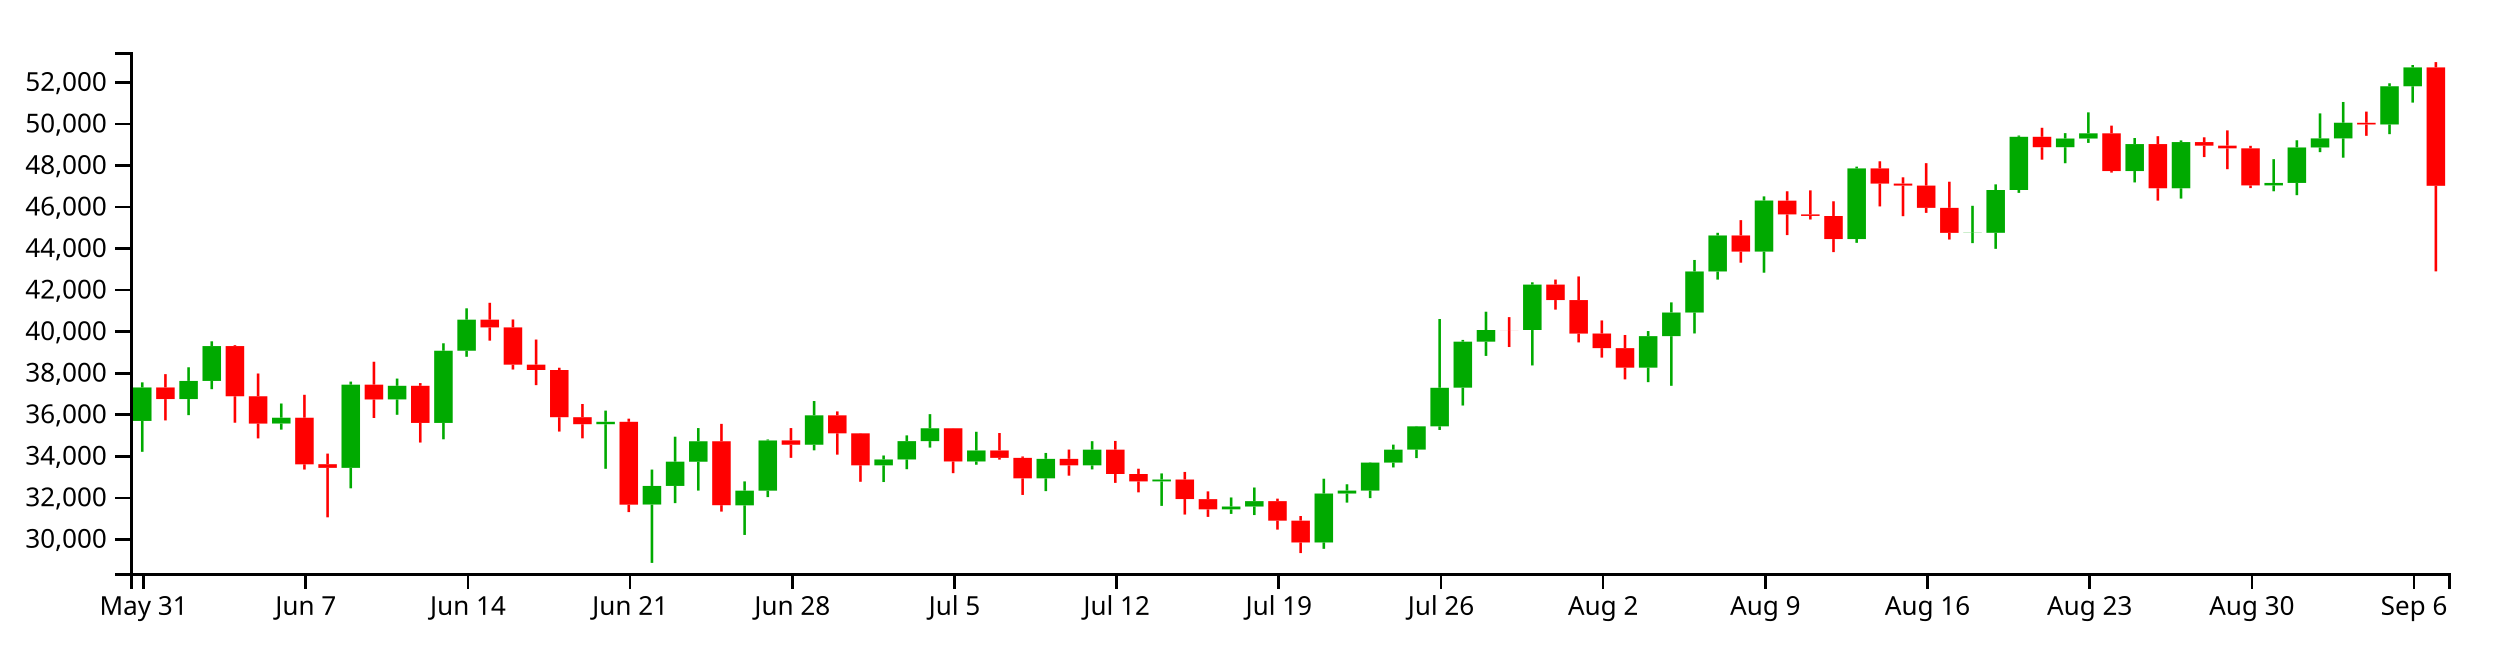
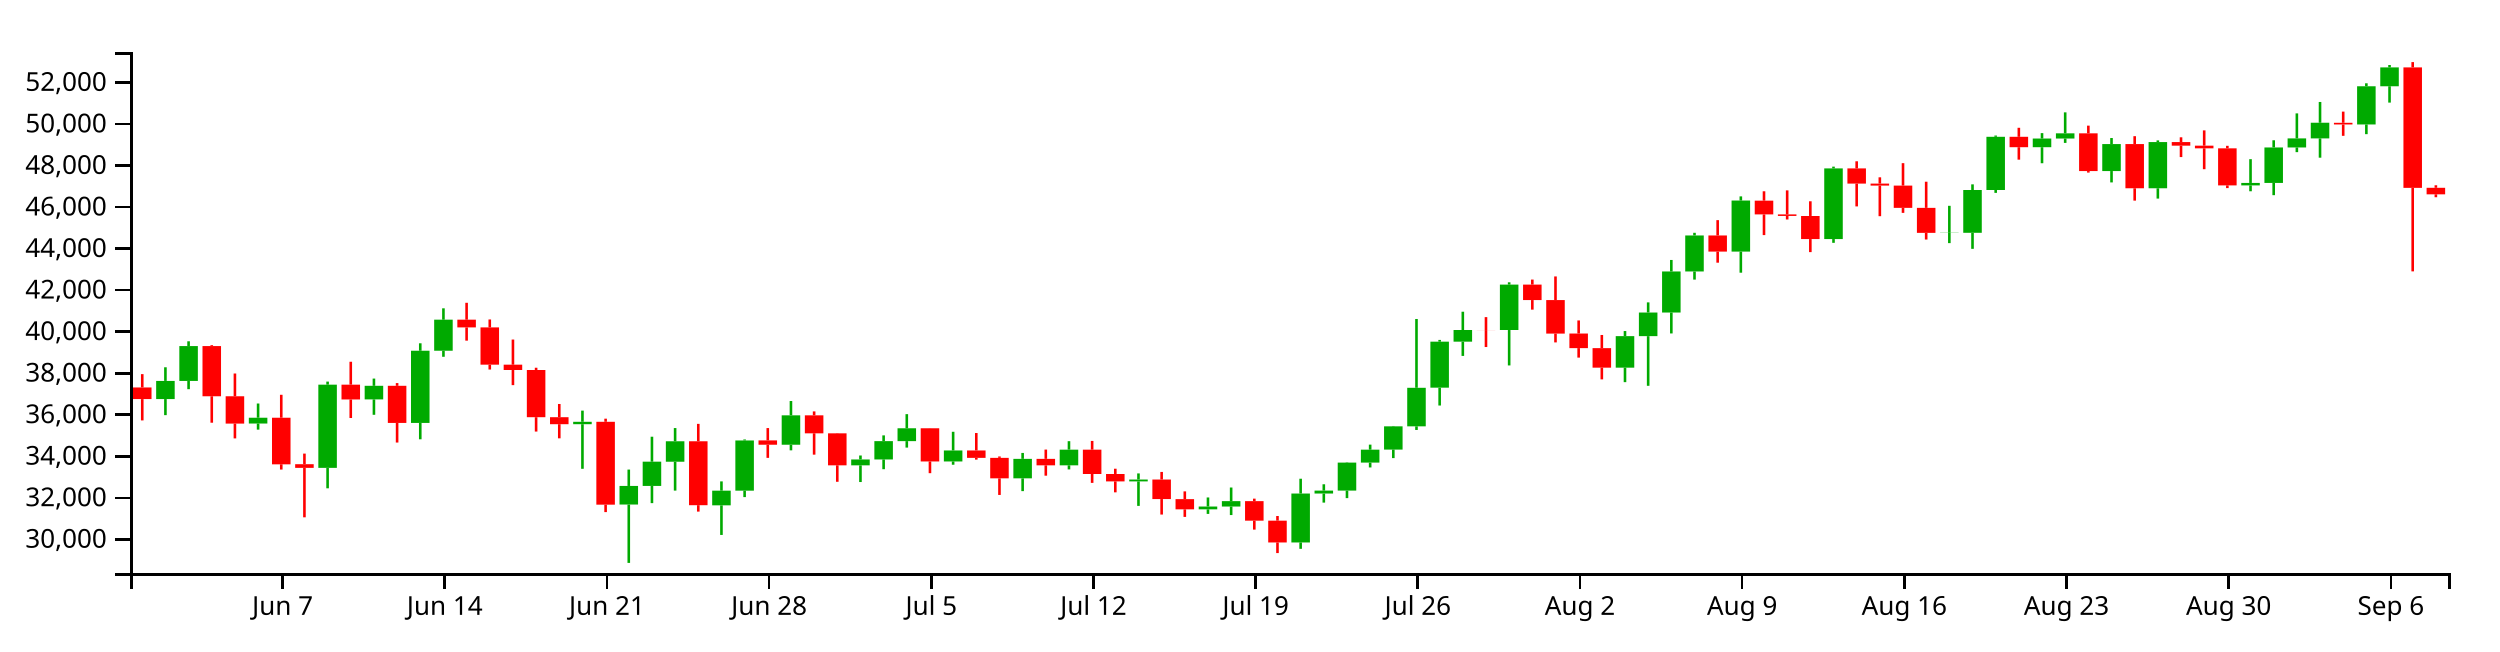
<svg xmlns="http://www.w3.org/2000/svg" version="1.1" width="960" height="250">
  <g transform="translate(50,20)">
    <style>.axis path,.axis line{fill:none;stroke:#000;shape-rendering:crispEdges;}path.candle{stroke:#000000;}path.candle.body{stroke-width:0;}path.candle.up{fill:#00AA00;stroke:#00AA00;}path.candle.down{fill:#FF0000;stroke:#FF0000;}</style>
    <g class="candlestick">
      <g class="data">
-         <path class="candle body up" d="M 1.068 141.637 l 7.117 0 L 8.185 128.778 l -7.117 0 L 1.068 141.637 M 18.86 133.235 l 7.117 0 L 25.978 126.267 l -7.117 0 L 18.86 133.235 M 27.757 126.267 l 7.117 0 L 34.874 112.885 l -7.117 0 L 27.757 126.267 M 54.446 142.636 l 7.117 0 L 61.563 140.401 l -7.117 0 L 54.446 142.636 M 81.136 159.664 l 7.117 0 L 88.253 127.707 l -7.117 0 L 81.136 159.664 M 98.928 133.371 l 7.117 0 L 106.046 128.155 l -7.117 0 L 98.928 133.371 M 116.721 142.396 l 7.117 0 L 123.838 114.689 l -7.117 0 L 116.721 142.396 M 125.618 114.689 l 7.117 0 L 132.735 102.761 l -7.117 0 L 125.618 114.689 M 178.996 142.894 l 7.117 0 L 186.114 141.965 l -7.117 0 L 178.996 142.894 M 196.789 173.752 l 7.117 0 L 203.906 166.611 l -7.117 0 L 196.789 173.752 M 205.686 166.611 l 7.117 0 L 212.803 157.293 l -7.117 0 L 205.686 166.611 M 214.582 157.317 l 7.117 0 L 221.699 149.438 l -7.117 0 L 214.582 157.317 M 232.375 174.055 l 7.117 0 L 239.492 168.413 l -7.117 0 L 232.375 174.055 M 241.271 168.413 l 7.117 0 L 248.389 149.141 l -7.117 0 L 241.271 168.413 M 259.064 150.779 l 7.117 0 L 266.182 139.48 l -7.117 0 L 259.064 150.779 M 285.754 158.694 l 7.117 0 L 292.871 156.428 l -7.117 0 L 285.754 158.694 M 294.65 156.428 l 7.117 0 L 301.767 149.39 l -7.117 0 L 294.65 156.428 M 303.547 149.39 l 7.117 0 L 310.664 144.466 l -7.117 0 L 303.547 149.39 M 321.339 157.197 l 7.117 0 L 328.457 152.971 l -7.117 0 L 321.339 157.197 M 348.029 163.692 l 7.117 0 L 355.146 156.195 l -7.117 0 L 348.029 163.692 M 365.822 158.69 l 7.117 0 L 372.939 152.66 l -7.117 0 L 365.822 158.69 M 392.511 164.861 l 7.117 0 L 399.628 164.136 l -7.117 0 L 392.511 164.861 M 419.2 175.588 l 7.117 0 L 426.317 174.502 l -7.117 0 L 419.2 175.588 M 428.097 174.502 l 7.117 0 L 435.214 172.441 l -7.117 0 L 428.097 174.502 M 454.786 188.296 l 7.117 0 L 461.903 169.523 l -7.117 0 L 454.786 188.296 M 463.683 169.523 l 7.117 0 L 470.8 168.38 l -7.117 0 L 463.683 169.523 M 472.579 168.382 l 7.117 0 L 479.696 157.644 l -7.117 0 L 472.579 168.382 M 481.475 157.644 l 7.117 0 L 488.593 152.667 l -7.117 0 L 481.475 157.644 M 490.372 152.64 l 7.117 0 L 497.489 143.713 l -7.117 0 L 490.372 152.64 M 499.268 143.713 l 7.117 0 L 506.385 128.907 l -7.117 0 L 499.268 143.713 M 508.165 128.877 l 7.117 0 L 515.282 111.201 l -7.117 0 L 508.165 128.877 M 517.061 111.211 l 7.117 0 L 524.178 106.722 l -7.117 0 L 517.061 111.211 M 534.854 106.731 l 7.117 0 L 541.971 89.283 l -7.117 0 L 534.854 106.731 M 579.336 121.176 l 7.117 0 L 586.453 109.086 l -7.117 0 L 579.336 121.176 M 588.233 109.086 l 7.117 0 L 595.35 100 l -7.117 0 L 588.233 109.086 M 597.129 100 l 7.117 0 L 604.246 84.255 l -7.117 0 L 597.129 100 M 606.026 84.255 l 7.117 0 L 613.143 70.414 l -7.117 0 L 606.026 84.255 M 623.818 76.62 l 7.117 0 L 630.936 57.01 l -7.117 0 L 623.818 76.62 M 659.404 71.789 l 7.117 0 L 666.521 44.676 l -7.117 0 L 659.404 71.789 M 703.886 69.43 l 7.117 0 L 711.004 69.355 l -7.117 0 L 703.886 69.43 M 712.783 69.402 l 7.117 0 L 719.9 52.965 l -7.117 0 L 712.783 69.402 M 721.679 52.965 l 7.117 0 L 728.796 32.535 l -7.117 0 L 721.679 52.965 M 739.472 36.527 l 7.117 0 L 746.589 33.199 l -7.117 0 L 739.472 36.527 M 748.369 33.199 l 7.117 0 L 755.486 31.208 l -7.117 0 L 748.369 33.199 M 766.162 45.681 l 7.117 0 L 773.279 35.319 l -7.117 0 L 766.162 45.681 M 783.954 52.301 l 7.117 0 L 791.072 34.549 l -7.117 0 L 783.954 52.301 M 819.54 51.192 l 7.117 0 L 826.657 50.251 l -7.117 0 L 819.54 51.192 M 828.437 50.251 l 7.117 0 L 835.554 36.618 l -7.117 0 L 828.437 50.251 M 837.333 36.618 l 7.117 0 L 844.45 33.14 l -7.117 0 L 837.333 36.618 M 846.23 33.14 l 7.117 0 L 853.347 27.139 l -7.117 0 L 846.23 33.14 M 864.022 27.79 l 7.117 0 L 871.14 13.122 l -7.117 0 L 864.022 27.79 M 872.919 13.122 l 7.117 0 L 880.036 5.888 l -7.117 0 L 872.919 13.122" />
-         <path class="candle body down" d="M 9.964 128.778 l 7.117 0 L 17.081 133.249 l -7.117 0 L 9.964 128.778 M 36.653 112.885 l 7.117 0 L 43.77 132.166 l -7.117 0 L 36.653 112.885 M 45.55 132.164 l 7.117 0 L 52.667 142.659 l -7.117 0 L 45.55 132.164 M 63.343 140.401 l 7.117 0 L 70.46 158.292 l -7.117 0 L 63.343 140.401 M 72.239 158.259 l 7.117 0 L 79.356 159.664 l -7.117 0 L 72.239 158.259 M 90.032 127.707 l 7.117 0 L 97.149 133.388 l -7.117 0 L 90.032 127.707 M 107.825 128.155 l 7.117 0 L 114.942 142.396 l -7.117 0 L 107.825 128.155 M 134.514 102.761 l 7.117 0 L 141.631 105.729 l -7.117 0 L 134.514 102.761 M 143.411 105.731 l 7.117 0 L 150.528 120.044 l -7.117 0 L 143.411 105.731 M 152.307 120.044 l 7.117 0 L 159.424 122.086 l -7.117 0 L 152.307 120.044 M 161.204 122.086 l 7.117 0 L 168.321 140.213 l -7.117 0 L 161.204 122.086 M 170.1 140.208 l 7.117 0 L 177.217 142.894 l -7.117 0 L 170.1 140.208 M 187.893 141.965 l 7.117 0 L 195.01 173.794 l -7.117 0 L 187.893 141.965 M 223.479 149.438 l 7.117 0 L 230.596 173.989 l -7.117 0 L 223.479 149.438 M 250.168 149.124 l 7.117 0 L 257.285 150.779 l -7.117 0 L 250.168 149.124 M 267.961 139.481 l 7.117 0 L 275.078 146.392 l -7.117 0 L 267.961 139.481 M 276.857 146.392 l 7.117 0 L 283.974 158.676 l -7.117 0 L 276.857 146.392 M 312.443 144.453 l 7.117 0 L 319.56 157.197 l -7.117 0 L 312.443 144.453 M 330.236 152.971 l 7.117 0 L 337.353 155.825 l -7.117 0 L 330.236 152.971 M 339.132 155.825 l 7.117 0 L 346.25 163.692 l -7.117 0 L 339.132 155.825 M 356.925 156.195 l 7.117 0 L 364.042 158.69 l -7.117 0 L 356.925 156.195 M 374.718 152.66 l 7.117 0 L 381.835 162.01 l -7.117 0 L 374.718 152.66 M 383.615 162.007 l 7.117 0 L 390.732 164.855 l -7.117 0 L 383.615 162.007 M 401.407 164.136 l 7.117 0 L 408.525 171.632 l -7.117 0 L 401.407 164.136 M 410.304 171.676 l 7.117 0 L 417.421 175.588 l -7.117 0 L 410.304 171.676 M 436.993 172.441 l 7.117 0 L 444.11 179.928 l -7.117 0 L 436.993 172.441 M 445.89 179.928 l 7.117 0 L 453.007 188.296 l -7.117 0 L 445.89 179.928 M 525.958 106.722 l 7.117 0 L 533.075 106.747 l -7.117 0 L 525.958 106.722 M 543.75 89.283 l 7.117 0 L 550.868 95.221 l -7.117 0 L 543.75 89.283 M 552.647 95.22 l 7.117 0 L 559.764 108.111 l -7.117 0 L 552.647 95.22 M 561.543 108.072 l 7.117 0 L 568.661 113.674 l -7.117 0 L 561.543 108.072 M 570.44 113.682 l 7.117 0 L 577.557 121.176 l -7.117 0 L 570.44 113.682 M 614.922 70.414 l 7.117 0 L 622.039 76.619 l -7.117 0 L 614.922 70.414 M 632.715 57.046 l 7.117 0 L 639.832 62.34 l -7.117 0 L 632.715 57.046 M 641.611 62.34 l 7.117 0 L 648.729 62.93 l -7.117 0 L 641.611 62.34 M 650.508 62.933 l 7.117 0 L 657.625 71.798 l -7.117 0 L 650.508 62.933 M 668.301 44.676 l 7.117 0 L 675.418 50.509 l -7.117 0 L 668.301 44.676 M 677.197 50.51 l 7.117 0 L 684.314 51.265 l -7.117 0 L 677.197 50.51 M 686.094 51.265 l 7.117 0 L 693.211 59.818 l -7.117 0 L 686.094 51.265 M 694.99 59.818 l 7.117 0 L 702.107 69.43 l -7.117 0 L 694.99 59.818 M 730.576 32.535 l 7.117 0 L 737.693 36.527 l -7.117 0 L 730.576 32.535 M 757.265 31.208 l 7.117 0 L 764.382 45.681 l -7.117 0 L 757.265 31.208 M 775.058 35.319 l 7.117 0 L 782.175 52.301 l -7.117 0 L 775.058 35.319 M 792.851 34.549 l 7.117 0 L 799.968 35.941 l -7.117 0 L 792.851 34.549 M 801.747 35.941 l 7.117 0 L 808.864 36.958 l -7.117 0 L 801.747 35.941 M 810.644 36.958 l 7.117 0 L 817.761 51.192 l -7.117 0 L 810.644 36.958 M 855.126 27.148 l 7.117 0 L 862.243 27.805 l -7.117 0 L 855.126 27.148 M 881.815 5.87 l 7.117 0 L 888.932 51.337 l -7.117 0 L 881.815 5.87" />
+         <path class="candle body up" d="M 9.964 133.235 l 7.117 0 L 17.081 126.267 l -7.117 0 L 9.964 133.235 M 18.86 126.267 l 7.117 0 L 25.978 112.885 l -7.117 0 L 18.86 126.267 M 45.55 142.636 l 7.117 0 L 52.667 140.401 l -7.117 0 L 45.55 142.636 M 72.239 159.664 l 7.117 0 L 79.356 127.707 l -7.117 0 L 72.239 159.664 M 90.032 133.371 l 7.117 0 L 97.149 128.155 l -7.117 0 L 90.032 133.371 M 107.825 142.396 l 7.117 0 L 114.942 114.689 l -7.117 0 L 107.825 142.396 M 116.721 114.689 l 7.117 0 L 123.838 102.761 l -7.117 0 L 116.721 114.689 M 170.1 142.894 l 7.117 0 L 177.217 141.965 l -7.117 0 L 170.1 142.894 M 187.893 173.752 l 7.117 0 L 195.01 166.611 l -7.117 0 L 187.893 173.752 M 196.789 166.611 l 7.117 0 L 203.906 157.293 l -7.117 0 L 196.789 166.611 M 205.686 157.317 l 7.117 0 L 212.803 149.438 l -7.117 0 L 205.686 157.317 M 223.479 174.055 l 7.117 0 L 230.596 168.413 l -7.117 0 L 223.479 174.055 M 232.375 168.413 l 7.117 0 L 239.492 149.141 l -7.117 0 L 232.375 168.413 M 250.168 150.779 l 7.117 0 L 257.285 139.48 l -7.117 0 L 250.168 150.779 M 276.857 158.694 l 7.117 0 L 283.974 156.428 l -7.117 0 L 276.857 158.694 M 285.754 156.428 l 7.117 0 L 292.871 149.39 l -7.117 0 L 285.754 156.428 M 294.65 149.39 l 7.117 0 L 301.767 144.466 l -7.117 0 L 294.65 149.39 M 312.443 157.197 l 7.117 0 L 319.56 152.971 l -7.117 0 L 312.443 157.197 M 339.132 163.692 l 7.117 0 L 346.25 156.195 l -7.117 0 L 339.132 163.692 M 356.925 158.69 l 7.117 0 L 364.042 152.66 l -7.117 0 L 356.925 158.69 M 383.615 164.861 l 7.117 0 L 390.732 164.136 l -7.117 0 L 383.615 164.861 M 410.304 175.588 l 7.117 0 L 417.421 174.502 l -7.117 0 L 410.304 175.588 M 419.2 174.502 l 7.117 0 L 426.317 172.441 l -7.117 0 L 419.2 174.502 M 445.89 188.296 l 7.117 0 L 453.007 169.523 l -7.117 0 L 445.89 188.296 M 454.786 169.523 l 7.117 0 L 461.903 168.38 l -7.117 0 L 454.786 169.523 M 463.683 168.382 l 7.117 0 L 470.8 157.644 l -7.117 0 L 463.683 168.382 M 472.579 157.644 l 7.117 0 L 479.696 152.667 l -7.117 0 L 472.579 157.644 M 481.475 152.64 l 7.117 0 L 488.593 143.713 l -7.117 0 L 481.475 152.64 M 490.372 143.713 l 7.117 0 L 497.489 128.907 l -7.117 0 L 490.372 143.713 M 499.268 128.877 l 7.117 0 L 506.385 111.201 l -7.117 0 L 499.268 128.877 M 508.165 111.211 l 7.117 0 L 515.282 106.722 l -7.117 0 L 508.165 111.211 M 525.958 106.731 l 7.117 0 L 533.075 89.283 l -7.117 0 L 525.958 106.731 M 570.44 121.176 l 7.117 0 L 577.557 109.086 l -7.117 0 L 570.44 121.176 M 579.336 109.086 l 7.117 0 L 586.453 100 l -7.117 0 L 579.336 109.086 M 588.233 100 l 7.117 0 L 595.35 84.255 l -7.117 0 L 588.233 100 M 597.129 84.255 l 7.117 0 L 604.246 70.414 l -7.117 0 L 597.129 84.255 M 614.922 76.62 l 7.117 0 L 622.039 57.01 l -7.117 0 L 614.922 76.62 M 650.508 71.789 l 7.117 0 L 657.625 44.676 l -7.117 0 L 650.508 71.789 M 694.99 69.43 l 7.117 0 L 702.107 69.355 l -7.117 0 L 694.99 69.43 M 703.886 69.402 l 7.117 0 L 711.004 52.965 l -7.117 0 L 703.886 69.402 M 712.783 52.965 l 7.117 0 L 719.9 32.535 l -7.117 0 L 712.783 52.965 M 730.576 36.527 l 7.117 0 L 737.693 33.199 l -7.117 0 L 730.576 36.527 M 739.472 33.199 l 7.117 0 L 746.589 31.208 l -7.117 0 L 739.472 33.199 M 757.265 45.681 l 7.117 0 L 764.382 35.319 l -7.117 0 L 757.265 45.681 M 775.058 52.301 l 7.117 0 L 782.175 34.549 l -7.117 0 L 775.058 52.301 M 810.644 51.192 l 7.117 0 L 817.761 50.251 l -7.117 0 L 810.644 51.192 M 819.54 50.251 l 7.117 0 L 826.657 36.618 l -7.117 0 L 819.54 50.251 M 828.437 36.618 l 7.117 0 L 835.554 33.14 l -7.117 0 L 828.437 36.618 M 837.333 33.14 l 7.117 0 L 844.45 27.139 l -7.117 0 L 837.333 33.14 M 855.126 27.79 l 7.117 0 L 862.243 13.122 l -7.117 0 L 855.126 27.79 M 864.022 13.122 l 7.117 0 L 871.14 5.888 l -7.117 0 L 864.022 13.122" />
+         <path class="candle body down" d="M 1.068 128.778 l 7.117 0 L 8.185 133.249 l -7.117 0 L 1.068 128.778 M 27.757 112.885 l 7.117 0 L 34.874 132.166 l -7.117 0 L 27.757 112.885 M 36.653 132.164 l 7.117 0 L 43.77 142.659 l -7.117 0 L 36.653 132.164 M 54.446 140.401 l 7.117 0 L 61.563 158.292 l -7.117 0 L 54.446 140.401 M 63.343 158.259 l 7.117 0 L 70.46 159.664 l -7.117 0 L 63.343 158.259 M 81.136 127.707 l 7.117 0 L 88.253 133.388 l -7.117 0 L 81.136 127.707 M 98.928 128.155 l 7.117 0 L 106.046 142.396 l -7.117 0 L 98.928 128.155 M 125.618 102.761 l 7.117 0 L 132.735 105.729 l -7.117 0 L 125.618 102.761 M 134.514 105.731 l 7.117 0 L 141.631 120.044 l -7.117 0 L 134.514 105.731 M 143.411 120.044 l 7.117 0 L 150.528 122.086 l -7.117 0 L 143.411 120.044 M 152.307 122.086 l 7.117 0 L 159.424 140.213 l -7.117 0 L 152.307 122.086 M 161.204 140.208 l 7.117 0 L 168.321 142.894 l -7.117 0 L 161.204 140.208 M 178.996 141.965 l 7.117 0 L 186.114 173.794 l -7.117 0 L 178.996 141.965 M 214.582 149.438 l 7.117 0 L 221.699 173.989 l -7.117 0 L 214.582 149.438 M 241.271 149.124 l 7.117 0 L 248.389 150.779 l -7.117 0 L 241.271 149.124 M 259.064 139.481 l 7.117 0 L 266.182 146.392 l -7.117 0 L 259.064 139.481 M 267.961 146.392 l 7.117 0 L 275.078 158.676 l -7.117 0 L 267.961 146.392 M 303.547 144.453 l 7.117 0 L 310.664 157.197 l -7.117 0 L 303.547 144.453 M 321.339 152.971 l 7.117 0 L 328.457 155.825 l -7.117 0 L 321.339 152.971 M 330.236 155.825 l 7.117 0 L 337.353 163.692 l -7.117 0 L 330.236 155.825 M 348.029 156.195 l 7.117 0 L 355.146 158.69 l -7.117 0 L 348.029 156.195 M 365.822 152.66 l 7.117 0 L 372.939 162.01 l -7.117 0 L 365.822 152.66 M 374.718 162.007 l 7.117 0 L 381.835 164.855 l -7.117 0 L 374.718 162.007 M 392.511 164.136 l 7.117 0 L 399.628 171.632 l -7.117 0 L 392.511 164.136 M 401.407 171.676 l 7.117 0 L 408.525 175.588 l -7.117 0 L 401.407 171.676 M 428.097 172.441 l 7.117 0 L 435.214 179.928 l -7.117 0 L 428.097 172.441 M 436.993 179.928 l 7.117 0 L 444.11 188.296 l -7.117 0 L 436.993 179.928 M 517.061 106.722 l 7.117 0 L 524.178 106.747 l -7.117 0 L 517.061 106.722 M 534.854 89.283 l 7.117 0 L 541.971 95.221 l -7.117 0 L 534.854 89.283 M 543.75 95.22 l 7.117 0 L 550.868 108.111 l -7.117 0 L 543.75 95.22 M 552.647 108.072 l 7.117 0 L 559.764 113.674 l -7.117 0 L 552.647 108.072 M 561.543 113.682 l 7.117 0 L 568.661 121.176 l -7.117 0 L 561.543 113.682 M 606.026 70.414 l 7.117 0 L 613.143 76.619 l -7.117 0 L 606.026 70.414 M 623.818 57.046 l 7.117 0 L 630.936 62.34 l -7.117 0 L 623.818 57.046 M 632.715 62.34 l 7.117 0 L 639.832 62.93 l -7.117 0 L 632.715 62.34 M 641.611 62.933 l 7.117 0 L 648.729 71.798 l -7.117 0 L 641.611 62.933 M 659.404 44.676 l 7.117 0 L 666.521 50.509 l -7.117 0 L 659.404 44.676 M 668.301 50.51 l 7.117 0 L 675.418 51.265 l -7.117 0 L 668.301 50.51 M 677.197 51.265 l 7.117 0 L 684.314 59.818 l -7.117 0 L 677.197 51.265 M 686.094 59.818 l 7.117 0 L 693.211 69.43 l -7.117 0 L 686.094 59.818 M 721.679 32.535 l 7.117 0 L 728.796 36.527 l -7.117 0 L 721.679 32.535 M 748.369 31.208 l 7.117 0 L 755.486 45.681 l -7.117 0 L 748.369 31.208 M 766.162 35.319 l 7.117 0 L 773.279 52.301 l -7.117 0 L 766.162 35.319 M 783.954 34.549 l 7.117 0 L 791.072 35.941 l -7.117 0 L 783.954 34.549 M 792.851 35.941 l 7.117 0 L 799.968 36.958 l -7.117 0 L 792.851 35.941 M 801.747 36.958 l 7.117 0 L 808.864 51.192 l -7.117 0 L 801.747 36.958 M 846.23 27.148 l 7.117 0 L 853.347 27.805 l -7.117 0 L 846.23 27.148 M 872.919 5.87 l 7.117 0 L 880.036 52.143 l -7.117 0 L 872.919 5.87 M 881.815 52.104 l 7.117 0 L 888.932 54.615 l -7.117 0 L 881.815 52.104" />
        <path class="candle body equal" />
-         <path class="candle wick up" d="M 4.626 126.823 L 4.626 128.778 M 4.626 141.637 L 4.626 153.499 M 22.419 121.033 L 22.419 126.267 M 22.419 133.235 L 22.419 139.415 M 31.315 111.057 L 31.315 112.885 M 31.315 126.267 L 31.315 129.446 M 58.005 134.949 L 58.005 140.401 M 58.005 142.636 L 58.005 144.981 M 84.694 126.537 L 84.694 127.707 M 84.694 159.664 L 84.694 167.51 M 102.487 125.376 L 102.487 128.155 M 102.487 133.371 L 102.487 139.281 M 120.28 111.822 L 120.28 114.689 M 120.28 142.396 L 120.28 148.689 M 129.176 98.393 L 129.176 102.761 M 129.176 114.689 L 129.176 117.006 M 182.555 137.678 L 182.555 141.965 M 182.555 142.894 L 182.555 160.021 M 200.348 160.318 L 200.348 166.611 M 200.348 173.752 L 200.348 196.154 M 209.244 147.7 L 209.244 157.293 M 209.244 166.611 L 209.244 173.203 M 218.141 144.375 L 218.141 149.438 M 218.141 157.317 L 218.141 168.39 M 235.934 164.854 L 235.934 168.413 M 235.934 174.055 L 235.934 185.42 M 244.83 148.753 L 244.83 149.141 M 244.83 168.413 L 244.83 170.887 M 262.623 133.992 L 262.623 139.48 M 262.623 150.779 L 262.623 152.928 M 289.312 154.909 L 289.312 156.428 M 289.312 158.694 L 289.312 165.101 M 298.209 147.185 L 298.209 149.39 M 298.209 156.428 L 298.209 160.175 M 307.105 139.033 L 307.105 144.466 M 307.105 149.39 L 307.105 151.878 M 324.898 145.803 L 324.898 152.971 M 324.898 157.197 L 324.898 158.458 M 351.587 153.928 L 351.587 156.195 M 351.587 163.692 L 351.587 168.593 M 369.38 149.415 L 369.38 152.66 M 369.38 158.69 L 369.38 160.256 M 396.07 161.791 L 396.07 164.136 M 396.07 164.861 L 396.07 174.264 M 422.759 171.026 L 422.759 174.502 M 422.759 175.588 L 422.759 177.339 M 431.655 167.206 L 431.655 172.441 M 431.655 174.502 L 431.655 177.781 M 458.345 163.833 L 458.345 169.523 M 458.345 188.296 L 458.345 190.75 M 467.241 165.959 L 467.241 168.38 M 467.241 169.523 L 467.241 173.004 M 476.138 157.517 L 476.138 157.644 M 476.138 168.382 L 476.138 171.278 M 485.034 150.738 L 485.034 152.667 M 485.034 157.644 L 485.034 159.501 M 493.93 143.577 L 493.93 143.713 M 493.93 152.64 L 493.93 155.913 M 502.827 102.492 L 502.827 128.907 M 502.827 143.713 L 502.827 145.11 M 511.723 110.526 L 511.723 111.201 M 511.723 128.877 L 511.723 135.722 M 520.62 99.701 L 520.62 106.722 M 520.62 111.211 L 520.62 116.671 M 538.413 88.403 L 538.413 89.283 M 538.413 106.731 L 538.413 120.329 M 582.895 107.12 L 582.895 109.086 M 582.895 121.176 L 582.895 126.746 M 591.791 96.112 L 591.791 100 M 591.791 109.086 L 591.791 128.149 M 600.688 79.825 L 600.688 84.255 M 600.688 100 L 600.688 108.044 M 609.584 69.397 L 609.584 70.414 M 609.584 84.255 L 609.584 87.369 M 627.377 55.409 L 627.377 57.01 M 627.377 76.62 L 627.377 84.717 M 662.963 43.99 L 662.963 44.676 M 662.963 71.789 L 662.963 73.246 M 707.445 59.03 L 707.445 69.355 M 707.445 69.43 L 707.445 73.359 M 716.341 50.793 L 716.341 52.965 M 716.341 69.402 L 716.341 75.556 M 725.238 32.052 L 725.238 32.535 M 725.238 52.965 L 725.238 54.062 M 743.031 31.119 L 743.031 33.199 M 743.031 36.527 L 743.031 42.682 M 751.927 23.145 L 751.927 31.208 M 751.927 33.199 L 751.927 34.875 M 769.72 32.999 L 769.72 35.319 M 769.72 45.681 L 769.72 50.049 M 787.513 33.911 L 787.513 34.549 M 787.513 52.301 L 787.513 56.255 M 823.099 41.119 L 823.099 50.251 M 823.099 51.192 L 823.099 53.448 M 831.995 33.863 L 831.995 36.618 M 831.995 50.251 L 831.995 54.947 M 840.892 23.542 L 840.892 33.14 M 840.892 36.618 L 840.892 38.424 M 849.788 19.157 L 849.788 27.139 M 849.788 33.14 L 849.788 40.555 M 867.581 11.98 L 867.581 13.122 M 867.581 27.79 L 867.581 31.518 M 876.477 4.963 L 876.477 5.888 M 876.477 13.122 L 876.477 19.402" style="stroke-width: 1px;" />
-         <path class="candle wick down" d="M 13.523 123.666 L 13.523 128.778 M 13.523 133.249 L 13.523 141.44 M 40.212 112.547 L 40.212 112.885 M 40.212 132.166 L 40.212 142.324 M 49.108 123.425 L 49.108 132.164 M 49.108 142.659 L 49.108 148.346 M 66.901 131.599 L 66.901 140.401 M 66.901 158.292 L 66.901 160.308 M 75.798 154.183 L 75.798 158.259 M 75.798 159.664 L 75.798 178.65 M 93.591 118.912 L 93.591 127.707 M 93.591 133.388 L 93.591 140.515 M 111.383 127.105 L 111.383 128.155 M 111.383 142.396 L 111.383 149.938 M 138.073 96.272 L 138.073 102.761 M 138.073 105.729 L 138.073 110.814 M 146.969 102.674 L 146.969 105.731 M 146.969 120.044 L 146.969 121.902 M 155.866 110.388 L 155.866 120.044 M 155.866 122.086 L 155.866 127.891 M 164.762 121.21 L 164.762 122.086 M 164.762 140.213 L 164.762 145.72 M 173.659 135.132 L 173.659 140.208 M 173.659 142.894 L 173.659 148.318 M 191.451 140.77 L 191.451 141.965 M 191.451 173.794 L 191.451 176.646 M 227.037 142.764 L 227.037 149.438 M 227.037 173.989 L 227.037 176.457 M 253.727 144.377 L 253.727 149.124 M 253.727 150.779 L 253.727 155.821 M 271.519 137.979 L 271.519 139.481 M 271.519 146.392 L 271.519 154.586 M 280.416 146.292 L 280.416 146.392 M 280.416 158.676 L 280.416 165.005 M 316.002 144.408 L 316.002 144.453 M 316.002 157.197 L 316.002 161.699 M 333.794 146.28 L 333.794 152.971 M 333.794 155.825 L 333.794 156.498 M 342.691 155.287 L 342.691 155.825 M 342.691 163.692 L 342.691 170.061 M 360.484 152.636 L 360.484 156.195 M 360.484 158.69 L 360.484 162.662 M 378.277 149.316 L 378.277 152.66 M 378.277 162.01 L 378.277 165.425 M 387.173 159.989 L 387.173 162.007 M 387.173 164.855 L 387.173 169.062 M 404.966 161.223 L 404.966 164.136 M 404.966 171.632 L 404.966 177.589 M 413.862 168.688 L 413.862 171.676 M 413.862 175.588 L 413.862 178.49 M 440.552 171.48 L 440.552 172.441 M 440.552 179.928 L 440.552 183.375 M 449.448 178.147 L 449.448 179.928 M 449.448 188.296 L 449.448 192.382 M 529.516 101.774 L 529.516 106.722 M 529.516 106.747 L 529.516 113.258 M 547.309 87.356 L 547.309 89.283 M 547.309 95.221 L 547.309 98.902 M 556.206 86.152 L 556.206 95.22 M 556.206 108.111 L 556.206 111.487 M 565.102 103.05 L 565.102 108.072 M 565.102 113.674 L 565.102 117.325 M 573.998 108.633 L 573.998 113.682 M 573.998 121.176 L 573.998 125.682 M 618.481 64.533 L 618.481 70.414 M 618.481 76.619 L 618.481 80.873 M 636.273 53.448 L 636.273 57.046 M 636.273 62.34 L 636.273 70.279 M 645.17 53.102 L 645.17 62.34 M 645.17 62.93 L 645.17 64.285 M 654.066 57.291 L 654.066 62.933 M 654.066 71.798 L 654.066 76.814 M 671.859 41.933 L 671.859 44.676 M 671.859 50.509 L 671.859 59.261 M 680.756 48.087 L 680.756 50.51 M 680.756 51.265 L 680.756 63.018 M 689.652 42.652 L 689.652 51.265 M 689.652 59.818 L 689.652 61.742 M 698.549 49.78 L 698.549 59.818 M 698.549 69.43 L 698.549 71.981 M 734.134 29.07 L 734.134 32.535 M 734.134 36.527 L 734.134 41.311 M 760.824 28.248 L 760.824 31.208 M 760.824 45.681 L 760.824 46.271 M 778.617 32.293 L 778.617 35.319 M 778.617 52.301 L 778.617 57.037 M 796.409 32.722 L 796.409 34.549 M 796.409 35.941 L 796.409 40.315 M 805.306 30.065 L 805.306 35.941 M 805.306 36.958 L 805.306 44.975 M 814.202 35.995 L 814.202 36.958 M 814.202 51.192 L 814.202 52.228 M 858.685 22.86 L 858.685 27.148 M 858.685 27.805 L 858.685 32.156 M 885.374 3.846 L 885.374 5.87 M 885.374 51.337 L 885.374 84.206" style="stroke-width: 1px;" />
+         <path class="candle wick up" d="M 13.523 121.033 L 13.523 126.267 M 13.523 133.235 L 13.523 139.415 M 22.419 111.057 L 22.419 112.885 M 22.419 126.267 L 22.419 129.446 M 49.108 134.949 L 49.108 140.401 M 49.108 142.636 L 49.108 144.981 M 75.798 126.537 L 75.798 127.707 M 75.798 159.664 L 75.798 167.51 M 93.591 125.376 L 93.591 128.155 M 93.591 133.371 L 93.591 139.281 M 111.383 111.822 L 111.383 114.689 M 111.383 142.396 L 111.383 148.689 M 120.28 98.393 L 120.28 102.761 M 120.28 114.689 L 120.28 117.006 M 173.659 137.678 L 173.659 141.965 M 173.659 142.894 L 173.659 160.021 M 191.451 160.318 L 191.451 166.611 M 191.451 173.752 L 191.451 196.154 M 200.348 147.7 L 200.348 157.293 M 200.348 166.611 L 200.348 173.203 M 209.244 144.375 L 209.244 149.438 M 209.244 157.317 L 209.244 168.39 M 227.037 164.854 L 227.037 168.413 M 227.037 174.055 L 227.037 185.42 M 235.934 148.753 L 235.934 149.141 M 235.934 168.413 L 235.934 170.887 M 253.727 133.992 L 253.727 139.48 M 253.727 150.779 L 253.727 152.928 M 280.416 154.909 L 280.416 156.428 M 280.416 158.694 L 280.416 165.101 M 289.312 147.185 L 289.312 149.39 M 289.312 156.428 L 289.312 160.175 M 298.209 139.033 L 298.209 144.466 M 298.209 149.39 L 298.209 151.878 M 316.002 145.803 L 316.002 152.971 M 316.002 157.197 L 316.002 158.458 M 342.691 153.928 L 342.691 156.195 M 342.691 163.692 L 342.691 168.593 M 360.484 149.415 L 360.484 152.66 M 360.484 158.69 L 360.484 160.256 M 387.173 161.791 L 387.173 164.136 M 387.173 164.861 L 387.173 174.264 M 413.862 171.026 L 413.862 174.502 M 413.862 175.588 L 413.862 177.339 M 422.759 167.206 L 422.759 172.441 M 422.759 174.502 L 422.759 177.781 M 449.448 163.833 L 449.448 169.523 M 449.448 188.296 L 449.448 190.75 M 458.345 165.959 L 458.345 168.38 M 458.345 169.523 L 458.345 173.004 M 467.241 157.517 L 467.241 157.644 M 467.241 168.382 L 467.241 171.278 M 476.138 150.738 L 476.138 152.667 M 476.138 157.644 L 476.138 159.501 M 485.034 143.577 L 485.034 143.713 M 485.034 152.64 L 485.034 155.913 M 493.93 102.492 L 493.93 128.907 M 493.93 143.713 L 493.93 145.11 M 502.827 110.526 L 502.827 111.201 M 502.827 128.877 L 502.827 135.722 M 511.723 99.701 L 511.723 106.722 M 511.723 111.211 L 511.723 116.671 M 529.516 88.403 L 529.516 89.283 M 529.516 106.731 L 529.516 120.329 M 573.998 107.12 L 573.998 109.086 M 573.998 121.176 L 573.998 126.746 M 582.895 96.112 L 582.895 100 M 582.895 109.086 L 582.895 128.149 M 591.791 79.825 L 591.791 84.255 M 591.791 100 L 591.791 108.044 M 600.688 69.397 L 600.688 70.414 M 600.688 84.255 L 600.688 87.369 M 618.481 55.409 L 618.481 57.01 M 618.481 76.62 L 618.481 84.717 M 654.066 43.99 L 654.066 44.676 M 654.066 71.789 L 654.066 73.246 M 698.549 59.03 L 698.549 69.355 M 698.549 69.43 L 698.549 73.359 M 707.445 50.793 L 707.445 52.965 M 707.445 69.402 L 707.445 75.556 M 716.341 32.052 L 716.341 32.535 M 716.341 52.965 L 716.341 54.062 M 734.134 31.119 L 734.134 33.199 M 734.134 36.527 L 734.134 42.682 M 743.031 23.145 L 743.031 31.208 M 743.031 33.199 L 743.031 34.875 M 760.824 32.999 L 760.824 35.319 M 760.824 45.681 L 760.824 50.049 M 778.617 33.911 L 778.617 34.549 M 778.617 52.301 L 778.617 56.255 M 814.202 41.119 L 814.202 50.251 M 814.202 51.192 L 814.202 53.448 M 823.099 33.863 L 823.099 36.618 M 823.099 50.251 L 823.099 54.947 M 831.995 23.542 L 831.995 33.14 M 831.995 36.618 L 831.995 38.424 M 840.892 19.157 L 840.892 27.139 M 840.892 33.14 L 840.892 40.555 M 858.685 11.98 L 858.685 13.122 M 858.685 27.79 L 858.685 31.518 M 867.581 4.963 L 867.581 5.888 M 867.581 13.122 L 867.581 19.402" style="stroke-width: 1px;" />
+         <path class="candle wick down" d="M 4.626 123.666 L 4.626 128.778 M 4.626 133.249 L 4.626 141.44 M 31.315 112.547 L 31.315 112.885 M 31.315 132.166 L 31.315 142.324 M 40.212 123.425 L 40.212 132.164 M 40.212 142.659 L 40.212 148.346 M 58.005 131.599 L 58.005 140.401 M 58.005 158.292 L 58.005 160.308 M 66.901 154.183 L 66.901 158.259 M 66.901 159.664 L 66.901 178.65 M 84.694 118.912 L 84.694 127.707 M 84.694 133.388 L 84.694 140.515 M 102.487 127.105 L 102.487 128.155 M 102.487 142.396 L 102.487 149.938 M 129.176 96.272 L 129.176 102.761 M 129.176 105.729 L 129.176 110.814 M 138.073 102.674 L 138.073 105.731 M 138.073 120.044 L 138.073 121.902 M 146.969 110.388 L 146.969 120.044 M 146.969 122.086 L 146.969 127.891 M 155.866 121.21 L 155.866 122.086 M 155.866 140.213 L 155.866 145.72 M 164.762 135.132 L 164.762 140.208 M 164.762 142.894 L 164.762 148.318 M 182.555 140.77 L 182.555 141.965 M 182.555 173.794 L 182.555 176.646 M 218.141 142.764 L 218.141 149.438 M 218.141 173.989 L 218.141 176.457 M 244.83 144.377 L 244.83 149.124 M 244.83 150.779 L 244.83 155.821 M 262.623 137.979 L 262.623 139.481 M 262.623 146.392 L 262.623 154.586 M 271.519 146.292 L 271.519 146.392 M 271.519 158.676 L 271.519 165.005 M 307.105 144.408 L 307.105 144.453 M 307.105 157.197 L 307.105 161.699 M 324.898 146.28 L 324.898 152.971 M 324.898 155.825 L 324.898 156.498 M 333.794 155.287 L 333.794 155.825 M 333.794 163.692 L 333.794 170.061 M 351.587 152.636 L 351.587 156.195 M 351.587 158.69 L 351.587 162.662 M 369.38 149.316 L 369.38 152.66 M 369.38 162.01 L 369.38 165.425 M 378.277 159.989 L 378.277 162.007 M 378.277 164.855 L 378.277 169.062 M 396.07 161.223 L 396.07 164.136 M 396.07 171.632 L 396.07 177.589 M 404.966 168.688 L 404.966 171.676 M 404.966 175.588 L 404.966 178.49 M 431.655 171.48 L 431.655 172.441 M 431.655 179.928 L 431.655 183.375 M 440.552 178.147 L 440.552 179.928 M 440.552 188.296 L 440.552 192.382 M 520.62 101.774 L 520.62 106.722 M 520.62 106.747 L 520.62 113.258 M 538.413 87.356 L 538.413 89.283 M 538.413 95.221 L 538.413 98.902 M 547.309 86.152 L 547.309 95.22 M 547.309 108.111 L 547.309 111.487 M 556.206 103.05 L 556.206 108.072 M 556.206 113.674 L 556.206 117.325 M 565.102 108.633 L 565.102 113.682 M 565.102 121.176 L 565.102 125.682 M 609.584 64.533 L 609.584 70.414 M 609.584 76.619 L 609.584 80.873 M 627.377 53.448 L 627.377 57.046 M 627.377 62.34 L 627.377 70.279 M 636.273 53.102 L 636.273 62.34 M 636.273 62.93 L 636.273 64.285 M 645.17 57.291 L 645.17 62.933 M 645.17 71.798 L 645.17 76.814 M 662.963 41.933 L 662.963 44.676 M 662.963 50.509 L 662.963 59.261 M 671.859 48.087 L 671.859 50.51 M 671.859 51.265 L 671.859 63.018 M 680.756 42.652 L 680.756 51.265 M 680.756 59.818 L 680.756 61.742 M 689.652 49.78 L 689.652 59.818 M 689.652 69.43 L 689.652 71.981 M 725.238 29.07 L 725.238 32.535 M 725.238 36.527 L 725.238 41.311 M 751.927 28.248 L 751.927 31.208 M 751.927 45.681 L 751.927 46.271 M 769.72 32.293 L 769.72 35.319 M 769.72 52.301 L 769.72 57.037 M 787.513 32.722 L 787.513 34.549 M 787.513 35.941 L 787.513 40.315 M 796.409 30.065 L 796.409 35.941 M 796.409 36.958 L 796.409 44.975 M 805.306 35.995 L 805.306 36.958 M 805.306 51.192 L 805.306 52.228 M 849.788 22.86 L 849.788 27.148 M 849.788 27.805 L 849.788 32.156 M 876.477 3.846 L 876.477 5.87 M 876.477 52.143 L 876.477 84.206 M 885.374 51.141 L 885.374 52.104 M 885.374 54.615 L 885.374 55.737" style="stroke-width: 1px;" />
        <path class="candle wick equal" style="stroke-width: 1px;" />
      </g>
    </g>
    <g class="x axis" transform="translate(0,200)" fill="none" font-size="10" font-family="sans-serif" text-anchor="middle">
      <path class="domain" stroke="#000" d="M0.5,6V0.5H890.5V6" />
-       <g class="tick" opacity="1" transform="translate(4.62615,0)">
-         <line stroke="#000" y2="6" x1="0.5" x2="0.5" />
-         <text fill="#000" y="9" x="0.5" dy="0.71em">May 31</text>
-       </g>
-       <g class="tick" opacity="1" transform="translate(66.90124,0)">
+       <g class="tick" opacity="1" transform="translate(58.0048,0)">
        <line stroke="#000" y2="6" x1="0.5" x2="0.5" />
        <text fill="#000" y="9" x="0.5" dy="0.71em">Jun  7</text>
      </g>
-       <g class="tick" opacity="1" transform="translate(129.1763,0)">
+       <g class="tick" opacity="1" transform="translate(120.2799,0)">
        <line stroke="#000" y2="6" x1="0.5" x2="0.5" />
        <text fill="#000" y="9" x="0.5" dy="0.71em">Jun 14</text>
      </g>
-       <g class="tick" opacity="1" transform="translate(191.4514,0)">
+       <g class="tick" opacity="1" transform="translate(182.555,0)">
        <line stroke="#000" y2="6" x1="0.5" x2="0.5" />
        <text fill="#000" y="9" x="0.5" dy="0.71em">Jun 21</text>
      </g>
-       <g class="tick" opacity="1" transform="translate(253.7265,0)">
+       <g class="tick" opacity="1" transform="translate(244.8301,0)">
        <line stroke="#000" y2="6" x1="0.5" x2="0.5" />
        <text fill="#000" y="9" x="0.5" dy="0.71em">Jun 28</text>
      </g>
-       <g class="tick" opacity="1" transform="translate(316.0016,0)">
+       <g class="tick" opacity="1" transform="translate(307.1052,0)">
        <line stroke="#000" y2="6" x1="0.5" x2="0.5" />
        <text fill="#000" y="9" x="0.5" dy="0.71em">Jul  5</text>
      </g>
-       <g class="tick" opacity="1" transform="translate(378.2767,0)">
+       <g class="tick" opacity="1" transform="translate(369.3802,0)">
        <line stroke="#000" y2="6" x1="0.5" x2="0.5" />
        <text fill="#000" y="9" x="0.5" dy="0.71em">Jul 12</text>
      </g>
-       <g class="tick" opacity="1" transform="translate(440.5518,0)">
+       <g class="tick" opacity="1" transform="translate(431.6553,0)">
        <line stroke="#000" y2="6" x1="0.5" x2="0.5" />
        <text fill="#000" y="9" x="0.5" dy="0.71em">Jul 19</text>
      </g>
-       <g class="tick" opacity="1" transform="translate(502.8269,0)">
+       <g class="tick" opacity="1" transform="translate(493.9304,0)">
        <line stroke="#000" y2="6" x1="0.5" x2="0.5" />
        <text fill="#000" y="9" x="0.5" dy="0.71em">Jul 26</text>
      </g>
-       <g class="tick" opacity="1" transform="translate(565.102,0)">
+       <g class="tick" opacity="1" transform="translate(556.2055,0)">
        <line stroke="#000" y2="6" x1="0.5" x2="0.5" />
        <text fill="#000" y="9" x="0.5" dy="0.71em">Aug  2</text>
      </g>
-       <g class="tick" opacity="1" transform="translate(627.377,0)">
+       <g class="tick" opacity="1" transform="translate(618.4806,0)">
        <line stroke="#000" y2="6" x1="0.5" x2="0.5" />
        <text fill="#000" y="9" x="0.5" dy="0.71em">Aug  9</text>
      </g>
-       <g class="tick" opacity="1" transform="translate(689.6521,0)">
+       <g class="tick" opacity="1" transform="translate(680.7557,0)">
        <line stroke="#000" y2="6" x1="0.5" x2="0.5" />
        <text fill="#000" y="9" x="0.5" dy="0.71em">Aug 16</text>
      </g>
-       <g class="tick" opacity="1" transform="translate(751.9272,0)">
+       <g class="tick" opacity="1" transform="translate(743.0308,0)">
        <line stroke="#000" y2="6" x1="0.5" x2="0.5" />
        <text fill="#000" y="9" x="0.5" dy="0.71em">Aug 23</text>
      </g>
-       <g class="tick" opacity="1" transform="translate(814.2023,0)">
+       <g class="tick" opacity="1" transform="translate(805.3059,0)">
        <line stroke="#000" y2="6" x1="0.5" x2="0.5" />
        <text fill="#000" y="9" x="0.5" dy="0.71em">Aug 30</text>
      </g>
-       <g class="tick" opacity="1" transform="translate(876.4774,0)">
+       <g class="tick" opacity="1" transform="translate(867.581,0)">
        <line stroke="#000" y2="6" x1="0.5" x2="0.5" />
        <text fill="#000" y="9" x="0.5" dy="0.71em">Sep  6</text>
      </g>
    </g>
    <g class="y axis" fill="none" font-size="10" font-family="sans-serif" text-anchor="end">
      <path class="domain" stroke="#000" d="M-6,200.5H0.5V0.5H-6" />
      <g class="tick" opacity="1" transform="translate(0,186.6242)">
        <line stroke="#000" x2="-6" y1="0.5" y2="0.5" />
        <text fill="#000" x="-9" y="0.5" dy="0.32em">30,000</text>
      </g>
      <g class="tick" opacity="1" transform="translate(0,170.675)">
        <line stroke="#000" x2="-6" y1="0.5" y2="0.5" />
        <text fill="#000" x="-9" y="0.5" dy="0.32em">32,000</text>
      </g>
      <g class="tick" opacity="1" transform="translate(0,154.7258)">
        <line stroke="#000" x2="-6" y1="0.5" y2="0.5" />
        <text fill="#000" x="-9" y="0.5" dy="0.32em">34,000</text>
      </g>
      <g class="tick" opacity="1" transform="translate(0,138.7765)">
        <line stroke="#000" x2="-6" y1="0.5" y2="0.5" />
        <text fill="#000" x="-9" y="0.5" dy="0.32em">36,000</text>
      </g>
      <g class="tick" opacity="1" transform="translate(0,122.8273)">
        <line stroke="#000" x2="-6" y1="0.5" y2="0.5" />
        <text fill="#000" x="-9" y="0.5" dy="0.32em">38,000</text>
      </g>
      <g class="tick" opacity="1" transform="translate(0,106.8781)">
        <line stroke="#000" x2="-6" y1="0.5" y2="0.5" />
        <text fill="#000" x="-9" y="0.5" dy="0.32em">40,000</text>
      </g>
      <g class="tick" opacity="1" transform="translate(0,90.92888)">
        <line stroke="#000" x2="-6" y1="0.5" y2="0.5" />
        <text fill="#000" x="-9" y="0.5" dy="0.32em">42,000</text>
      </g>
      <g class="tick" opacity="1" transform="translate(0,74.97966)">
        <line stroke="#000" x2="-6" y1="0.5" y2="0.5" />
        <text fill="#000" x="-9" y="0.5" dy="0.32em">44,000</text>
      </g>
      <g class="tick" opacity="1" transform="translate(0,59.03045)">
        <line stroke="#000" x2="-6" y1="0.5" y2="0.5" />
        <text fill="#000" x="-9" y="0.5" dy="0.32em">46,000</text>
      </g>
      <g class="tick" opacity="1" transform="translate(0,43.08123)">
        <line stroke="#000" x2="-6" y1="0.5" y2="0.5" />
        <text fill="#000" x="-9" y="0.5" dy="0.32em">48,000</text>
      </g>
      <g class="tick" opacity="1" transform="translate(0,27.13201)">
        <line stroke="#000" x2="-6" y1="0.5" y2="0.5" />
        <text fill="#000" x="-9" y="0.5" dy="0.32em">50,000</text>
      </g>
      <g class="tick" opacity="1" transform="translate(0,11.18279)">
        <line stroke="#000" x2="-6" y1="0.5" y2="0.5" />
        <text fill="#000" x="-9" y="0.5" dy="0.32em">52,000</text>
      </g>
      <text transform="rotate(-90)" y="6" dy=".71em" style="text-anchor: end;">Price ($)</text>
    </g>
  </g>
</svg>
